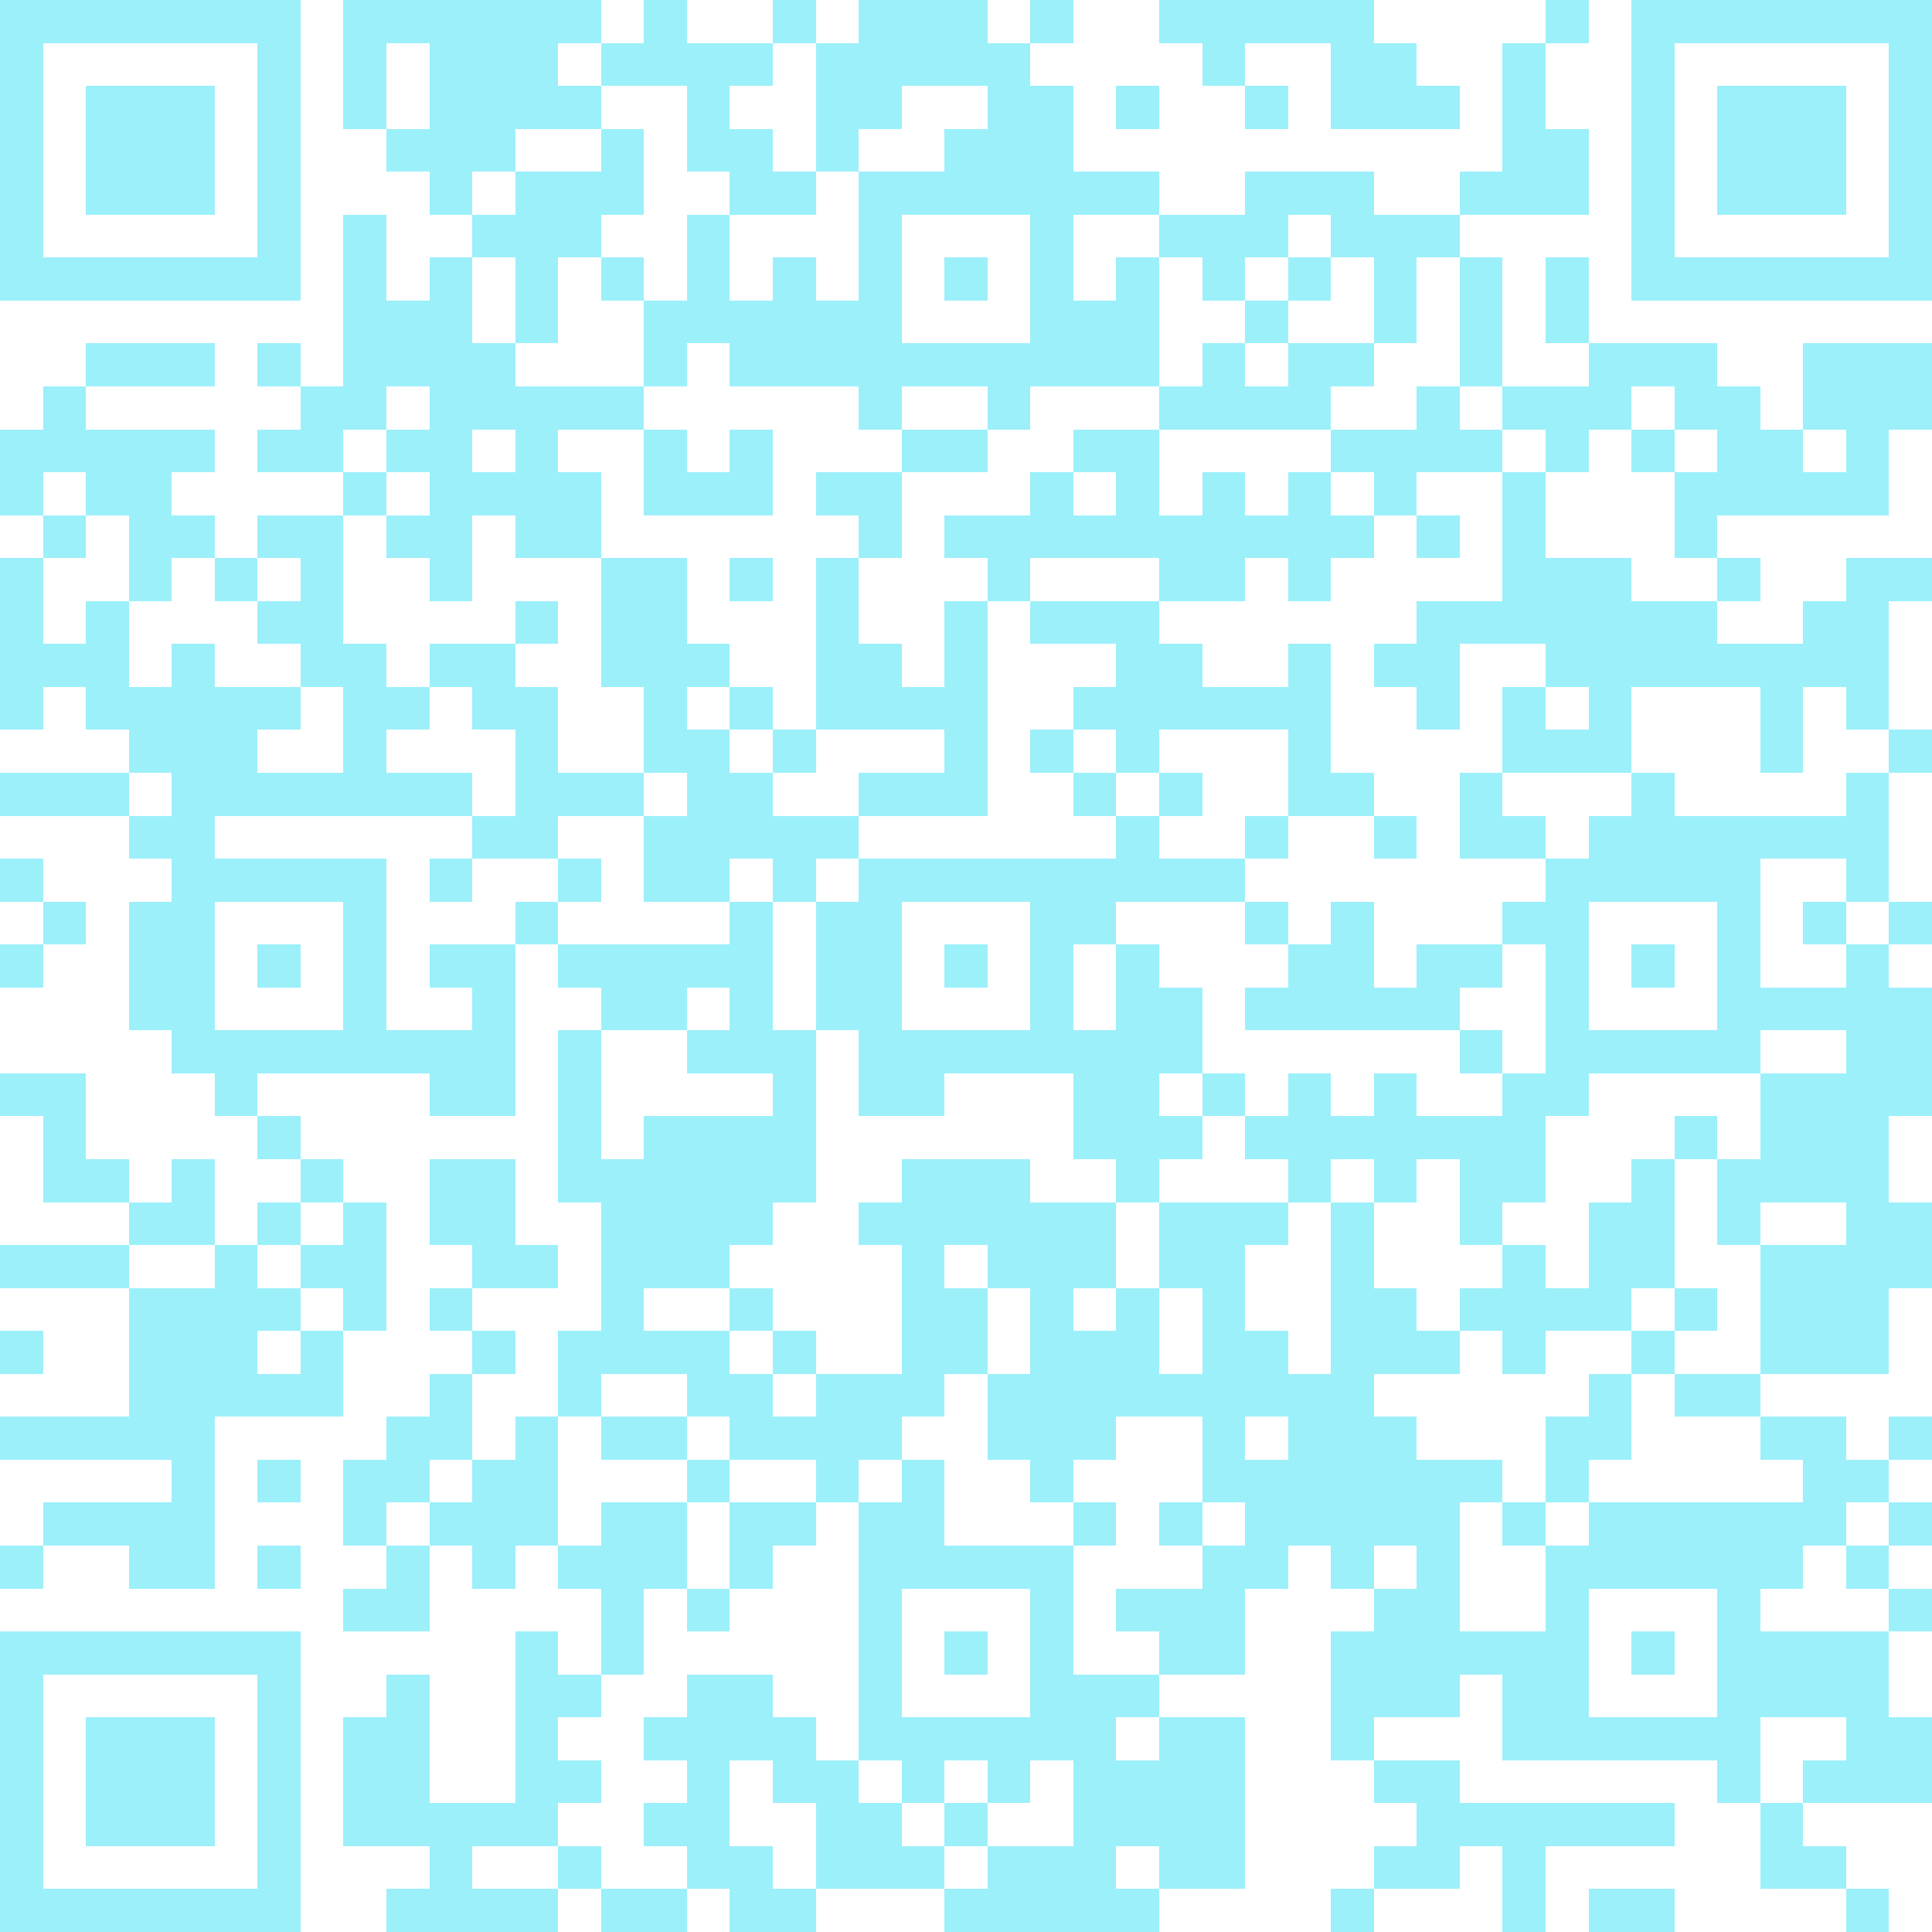
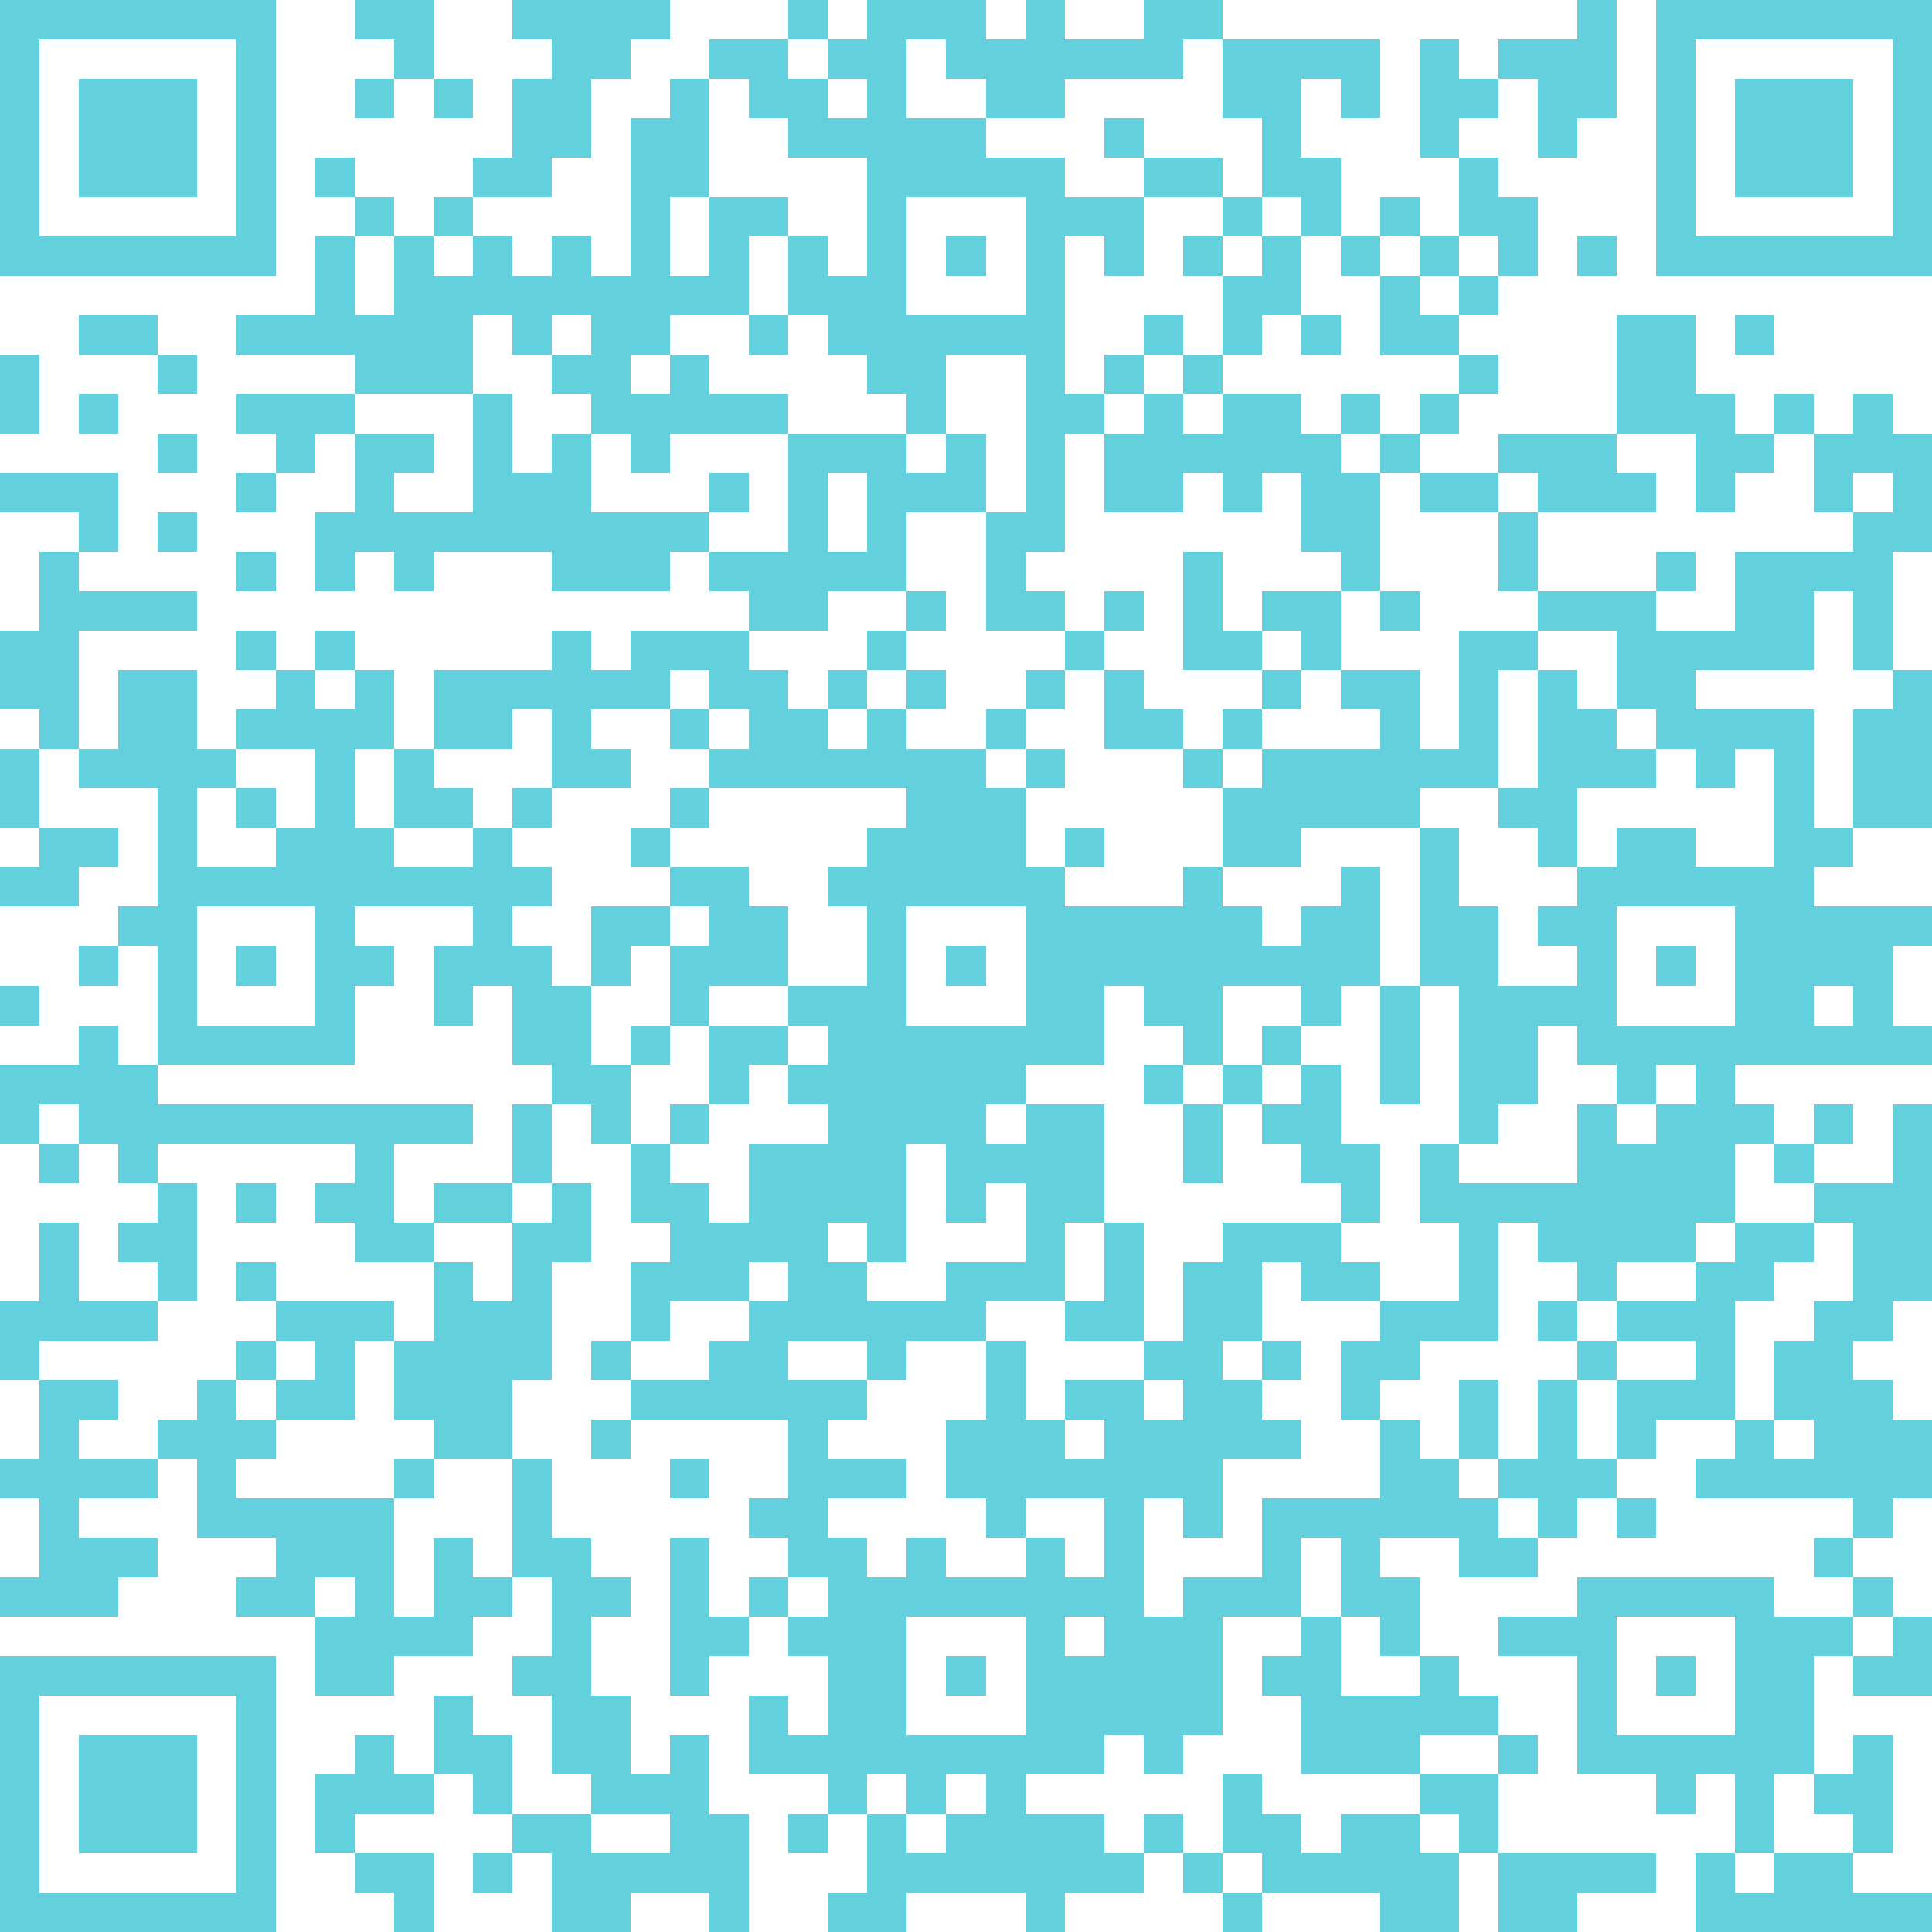
- <svg xmlns="http://www.w3.org/2000/svg" viewBox="0 0 45 45" shape-rendering="crispEdges">
-   <path stroke="#9CF0FA" d="M0 0.5h7m1 0h6m1 0h1m2 0h1m1 0h3m1 0h1m2 0h5m4 0h1m1 0h7M0 1.5h1m5 0h1m1 0h1m1 0h3m1 0h4m1 0h5m4 0h1m2 0h2m2 0h1m2 0h1m5 0h1M0 2.5h1m1 0h3m1 0h1m1 0h1m1 0h4m2 0h1m2 0h2m2 0h2m1 0h1m2 0h1m1 0h3m1 0h1m2 0h1m1 0h3m1 0h1M0 3.5h1m1 0h3m1 0h1m2 0h3m2 0h1m1 0h2m1 0h1m2 0h3m10 0h2m1 0h1m1 0h3m1 0h1M0 4.5h1m1 0h3m1 0h1m3 0h1m1 0h3m2 0h2m1 0h7m2 0h3m2 0h3m1 0h1m1 0h3m1 0h1M0 5.5h1m5 0h1m1 0h1m2 0h3m2 0h1m3 0h1m3 0h1m2 0h3m1 0h3m4 0h1m5 0h1M0 6.5h7m1 0h1m1 0h1m1 0h1m1 0h1m1 0h1m1 0h1m1 0h1m1 0h1m1 0h1m1 0h1m1 0h1m1 0h1m1 0h1m1 0h1m1 0h1m1 0h7M8 7.5h3m1 0h1m2 0h6m3 0h3m2 0h1m2 0h1m1 0h1m1 0h1M2 8.5h3m1 0h1m1 0h4m3 0h1m1 0h10m1 0h1m1 0h2m2 0h1m2 0h3m2 0h3M1 9.5h1m5 0h2m1 0h5m5 0h1m2 0h1m3 0h4m2 0h1m1 0h3m1 0h2m1 0h3M0 10.5h5m1 0h2m1 0h2m1 0h1m2 0h1m1 0h1m3 0h2m2 0h2m4 0h4m1 0h1m1 0h1m1 0h2m1 0h1M0 11.5h1m1 0h2m4 0h1m1 0h4m1 0h3m1 0h2m3 0h1m1 0h1m1 0h1m1 0h1m1 0h1m2 0h1m3 0h5M1 12.5h1m1 0h2m1 0h2m1 0h2m1 0h2m6 0h1m1 0h10m1 0h1m1 0h1m3 0h1M0 13.5h1m2 0h1m1 0h1m1 0h1m2 0h1m3 0h2m1 0h1m1 0h1m3 0h1m3 0h2m1 0h1m4 0h3m2 0h1m2 0h2M0 14.5h1m1 0h1m3 0h2m4 0h1m1 0h2m3 0h1m2 0h1m1 0h3m6 0h7m2 0h2M0 15.5h3m1 0h1m2 0h2m1 0h2m2 0h3m2 0h2m1 0h1m3 0h2m2 0h1m1 0h2m2 0h8M0 16.5h1m1 0h5m1 0h2m1 0h2m2 0h1m1 0h1m1 0h4m2 0h6m2 0h1m1 0h1m1 0h1m3 0h1m1 0h1M3 17.5h3m2 0h1m3 0h1m2 0h2m1 0h1m3 0h1m1 0h1m1 0h1m3 0h1m4 0h3m3 0h1m2 0h1M0 18.5h3m1 0h7m1 0h3m1 0h2m2 0h3m2 0h1m1 0h1m2 0h2m2 0h1m3 0h1m4 0h1M3 19.5h2m6 0h2m2 0h5m6 0h1m2 0h1m2 0h1m1 0h2m1 0h7M0 20.5h1m3 0h5m1 0h1m2 0h1m1 0h2m1 0h1m1 0h9m7 0h5m2 0h1M1 21.5h1m1 0h2m3 0h1m3 0h1m4 0h1m1 0h2m3 0h2m3 0h1m1 0h1m3 0h2m3 0h1m1 0h1m1 0h1M0 22.5h1m2 0h2m1 0h1m1 0h1m1 0h2m1 0h5m1 0h2m1 0h1m1 0h1m1 0h1m3 0h2m1 0h2m1 0h1m1 0h1m1 0h1m2 0h1M3 23.5h2m3 0h1m2 0h1m2 0h2m1 0h1m1 0h2m3 0h1m1 0h2m1 0h5m2 0h1m3 0h5M4 24.5h8m1 0h1m2 0h3m1 0h8m6 0h1m1 0h5m2 0h2M0 25.5h2m3 0h1m4 0h2m1 0h1m4 0h1m1 0h2m3 0h2m1 0h1m1 0h1m1 0h1m2 0h2m4 0h4M1 26.5h1m4 0h1m6 0h1m1 0h4m6 0h3m1 0h7m3 0h1m1 0h3M1 27.5h2m1 0h1m2 0h1m2 0h2m1 0h6m2 0h3m2 0h1m3 0h1m1 0h1m1 0h2m2 0h1m1 0h4M3 28.5h2m1 0h1m1 0h1m1 0h2m2 0h4m2 0h6m1 0h3m1 0h1m2 0h1m2 0h2m1 0h1m2 0h2M0 29.5h3m2 0h1m1 0h2m2 0h2m1 0h3m4 0h1m1 0h3m1 0h2m2 0h1m3 0h1m1 0h2m2 0h4M3 30.5h4m1 0h1m1 0h1m3 0h1m2 0h1m3 0h2m1 0h1m1 0h1m1 0h1m2 0h2m1 0h4m1 0h1m1 0h3M0 31.5h1m2 0h3m1 0h1m3 0h1m1 0h4m1 0h1m2 0h2m1 0h3m1 0h2m1 0h3m1 0h1m2 0h1m2 0h3M3 32.5h5m2 0h1m2 0h1m2 0h2m1 0h3m1 0h9m5 0h1m1 0h2M0 33.5h5m4 0h2m1 0h1m1 0h2m1 0h4m2 0h3m2 0h1m1 0h3m3 0h2m3 0h2m1 0h1M4 34.5h1m1 0h1m1 0h2m1 0h2m3 0h1m2 0h1m1 0h1m2 0h1m3 0h7m1 0h1m5 0h2M1 35.5h4m3 0h1m1 0h3m1 0h2m1 0h2m1 0h2m3 0h1m1 0h1m1 0h5m1 0h1m1 0h6m1 0h1M0 36.5h1m2 0h2m1 0h1m2 0h1m1 0h1m1 0h3m1 0h1m2 0h5m3 0h2m1 0h1m1 0h1m2 0h6m1 0h1M8 37.5h2m4 0h1m1 0h1m3 0h1m3 0h1m1 0h3m3 0h2m2 0h1m3 0h1m3 0h1M0 38.5h7m5 0h1m1 0h1m5 0h1m1 0h1m1 0h1m2 0h2m2 0h6m1 0h1m1 0h4M0 39.5h1m5 0h1m2 0h1m2 0h2m2 0h2m2 0h1m3 0h3m4 0h3m1 0h2m3 0h4M0 40.5h1m1 0h3m1 0h1m1 0h2m2 0h1m2 0h4m1 0h6m1 0h2m2 0h1m3 0h6m2 0h2M0 41.5h1m1 0h3m1 0h1m1 0h2m2 0h2m2 0h1m1 0h2m1 0h1m1 0h1m1 0h4m3 0h2m6 0h1m1 0h3M0 42.5h1m1 0h3m1 0h1m1 0h5m2 0h2m2 0h2m1 0h1m2 0h4m4 0h6m2 0h1M0 43.5h1m5 0h1m3 0h1m2 0h1m2 0h2m1 0h3m1 0h3m1 0h2m3 0h2m1 0h1m5 0h2M0 44.5h7m2 0h4m1 0h2m1 0h2m3 0h5m4 0h1m3 0h1m1 0h2m4 0h1" />
+ <svg xmlns="http://www.w3.org/2000/svg" viewBox="0 0 49 49" shape-rendering="crispEdges">
+   <path stroke="#63D0DE" d="M0 0.5h7m2 0h2m2 0h4m3 0h1m1 0h3m1 0h1m2 0h2m9 0h1m1 0h7M0 1.5h1m5 0h1m3 0h1m3 0h2m2 0h2m1 0h2m1 0h6m1 0h4m1 0h1m1 0h3m1 0h1m5 0h1M0 2.5h1m1 0h3m1 0h1m2 0h1m1 0h1m1 0h2m2 0h1m1 0h2m1 0h1m2 0h2m4 0h2m1 0h1m1 0h2m1 0h2m1 0h1m1 0h3m1 0h1M0 3.5h1m1 0h3m1 0h1m6 0h2m1 0h2m2 0h5m3 0h1m3 0h1m3 0h1m2 0h1m2 0h1m1 0h3m1 0h1M0 4.5h1m1 0h3m1 0h1m1 0h1m3 0h2m2 0h2m4 0h5m2 0h2m1 0h2m3 0h1m4 0h1m1 0h3m1 0h1M0 5.5h1m5 0h1m2 0h1m1 0h1m4 0h1m1 0h2m2 0h1m3 0h3m2 0h1m1 0h1m1 0h1m1 0h2m3 0h1m5 0h1M0 6.5h7m1 0h1m1 0h1m1 0h1m1 0h1m1 0h1m1 0h1m1 0h1m1 0h1m1 0h1m1 0h1m1 0h1m1 0h1m1 0h1m1 0h1m1 0h1m1 0h1m1 0h1m1 0h7M8 7.5h1m1 0h9m1 0h3m3 0h1m4 0h2m2 0h1m1 0h1M2 8.5h2m2 0h6m1 0h1m1 0h2m2 0h1m1 0h6m2 0h1m1 0h1m1 0h1m1 0h2m4 0h2m1 0h1M0 9.5h1m3 0h1m4 0h3m2 0h2m1 0h1m4 0h2m2 0h1m1 0h1m1 0h1m6 0h1m3 0h2M0 10.5h1m1 0h1m3 0h3m3 0h1m2 0h5m3 0h1m2 0h2m1 0h1m1 0h2m1 0h1m1 0h1m4 0h3m1 0h1m1 0h1M4 11.5h1m2 0h1m1 0h2m1 0h1m1 0h1m1 0h1m3 0h3m1 0h1m1 0h1m1 0h6m1 0h1m2 0h3m2 0h2m1 0h3M0 12.5h3m3 0h1m2 0h1m2 0h3m3 0h1m1 0h1m1 0h3m1 0h1m1 0h2m1 0h1m1 0h2m1 0h2m1 0h3m1 0h1m2 0h1m1 0h1M2 13.5h1m1 0h1m3 0h10m2 0h1m1 0h1m2 0h2m6 0h2m3 0h1m8 0h2M1 14.5h1m4 0h1m1 0h1m1 0h1m3 0h3m1 0h5m2 0h1m4 0h1m3 0h1m3 0h1m3 0h1m1 0h4M1 15.5h4m14 0h2m2 0h1m1 0h2m1 0h1m1 0h1m1 0h2m1 0h1m3 0h3m2 0h2m1 0h1M0 16.5h2m4 0h1m1 0h1m5 0h1m1 0h3m3 0h1m4 0h1m2 0h2m1 0h1m3 0h2m2 0h5m1 0h1M0 17.5h2m1 0h2m2 0h1m1 0h1m1 0h6m1 0h2m1 0h1m1 0h1m2 0h1m1 0h1m3 0h1m1 0h2m1 0h1m1 0h1m1 0h2m5 0h1M1 18.5h1m1 0h2m1 0h4m1 0h2m1 0h1m2 0h1m1 0h2m1 0h1m2 0h1m2 0h2m1 0h1m3 0h1m1 0h1m1 0h2m1 0h4m1 0h2M0 19.5h1m1 0h4m2 0h1m1 0h1m3 0h2m2 0h7m1 0h1m3 0h1m1 0h6m1 0h3m1 0h1m1 0h1m1 0h2M0 20.5h1m3 0h1m1 0h1m1 0h1m1 0h2m1 0h1m3 0h1m5 0h3m5 0h5m2 0h2m5 0h1m1 0h2M1 21.5h2m1 0h1m2 0h3m2 0h1m3 0h1m5 0h4m1 0h1m3 0h2m3 0h1m2 0h1m1 0h2m2 0h2M0 22.5h2m2 0h10m3 0h2m2 0h6m3 0h1m3 0h1m1 0h1m3 0h6M3 23.5h2m3 0h1m3 0h1m2 0h2m1 0h2m2 0h1m3 0h6m1 0h2m1 0h2m1 0h2m3 0h5M2 24.5h1m1 0h1m1 0h1m1 0h2m1 0h3m1 0h1m1 0h3m2 0h1m1 0h1m1 0h9m1 0h2m2 0h1m1 0h1m1 0h4M0 25.5h1m3 0h1m3 0h1m2 0h1m1 0h2m2 0h1m2 0h3m3 0h2m1 0h2m2 0h1m1 0h1m1 0h4m3 0h2m1 0h1M2 26.5h1m1 0h5m4 0h2m1 0h1m1 0h2m1 0h7m2 0h1m1 0h1m2 0h1m1 0h2m1 0h9M0 27.5h4m10 0h2m2 0h1m1 0h6m3 0h1m1 0h1m1 0h1m1 0h1m1 0h2m2 0h1m1 0h1M0 28.5h1m1 0h10m1 0h1m1 0h1m1 0h1m3 0h4m1 0h2m2 0h1m1 0h2m3 0h1m2 0h1m1 0h3m1 0h1m1 0h1M1 29.5h1m1 0h1m5 0h1m3 0h1m2 0h1m2 0h4m1 0h4m2 0h1m2 0h2m1 0h1m3 0h4m1 0h1m2 0h1M4 30.5h1m1 0h1m1 0h2m1 0h2m1 0h1m1 0h2m1 0h4m1 0h1m1 0h2m6 0h1m1 0h8m2 0h3M1 31.5h1m1 0h2m4 0h2m2 0h2m2 0h4m1 0h1m3 0h1m1 0h1m2 0h3m3 0h1m1 0h4m1 0h2m1 0h2M1 32.5h1m2 0h1m1 0h1m4 0h1m1 0h1m2 0h3m1 0h2m2 0h3m1 0h1m1 0h2m1 0h2m2 0h1m2 0h1m2 0h2m2 0h2M0 33.5h4m3 0h3m1 0h3m2 0h1m2 0h6m2 0h2m1 0h2m3 0h3m1 0h1m1 0h3m2 0h2M0 34.5h1m5 0h1m1 0h1m1 0h4m1 0h1m2 0h2m2 0h1m2 0h1m3 0h2m1 0h1m1 0h2m4 0h1m2 0h1m1 0h2M1 35.5h2m2 0h1m1 0h2m1 0h3m3 0h6m3 0h1m1 0h2m1 0h2m2 0h1m2 0h1m1 0h1m1 0h3m1 0h3M1 36.5h1m2 0h3m4 0h2m2 0h1m4 0h1m3 0h3m1 0h5m2 0h1m1 0h1m1 0h1m1 0h1m2 0h1m1 0h3M0 37.5h4m1 0h1m4 0h1m2 0h1m3 0h1m2 0h3m1 0h7m4 0h2m1 0h3m2 0h6M1 38.5h1m3 0h5m3 0h1m5 0h2m4 0h1m2 0h1m1 0h1m1 0h6m1 0h1m1 0h1m5 0h1M1 39.5h3m3 0h3m1 0h1m1 0h2m2 0h1m2 0h2m1 0h1m2 0h1m1 0h1m3 0h1m1 0h1m2 0h2m7 0h1M0 40.5h3m3 0h2m1 0h1m1 0h2m1 0h2m1 0h1m1 0h1m1 0h8m1 0h3m1 0h2m4 0h5m2 0h1M8 41.5h4m2 0h1m2 0h2m1 0h3m3 0h1m1 0h3m2 0h1m1 0h1m2 0h3m3 0h3m1 0h1M0 42.5h7m1 0h2m3 0h2m2 0h1m3 0h2m1 0h1m1 0h5m1 0h2m2 0h1m3 0h1m1 0h1m1 0h2m1 0h2M0 43.5h1m5 0h1m4 0h1m2 0h2m3 0h1m1 0h2m3 0h5m2 0h5m2 0h1m3 0h2M0 44.5h1m1 0h3m1 0h1m2 0h1m1 0h2m1 0h2m1 0h1m1 0h9m1 0h1m3 0h3m2 0h1m1 0h6m1 0h1M0 45.5h1m1 0h3m1 0h1m1 0h3m1 0h1m2 0h3m3 0h1m1 0h1m1 0h1m5 0h1m4 0h2m4 0h1m1 0h1m1 0h2M0 46.5h1m1 0h3m1 0h1m1 0h1m4 0h2m2 0h2m1 0h1m1 0h1m1 0h4m1 0h1m1 0h2m1 0h2m1 0h1m6 0h1m2 0h1M0 47.5h1m5 0h1m2 0h2m1 0h1m1 0h5m3 0h7m1 0h1m1 0h5m1 0h4m1 0h1m1 0h2M0 48.5h7m3 0h1m3 0h2m2 0h1m2 0h2m3 0h1m4 0h1m3 0h2m1 0h2m3 0h6" />
</svg>
